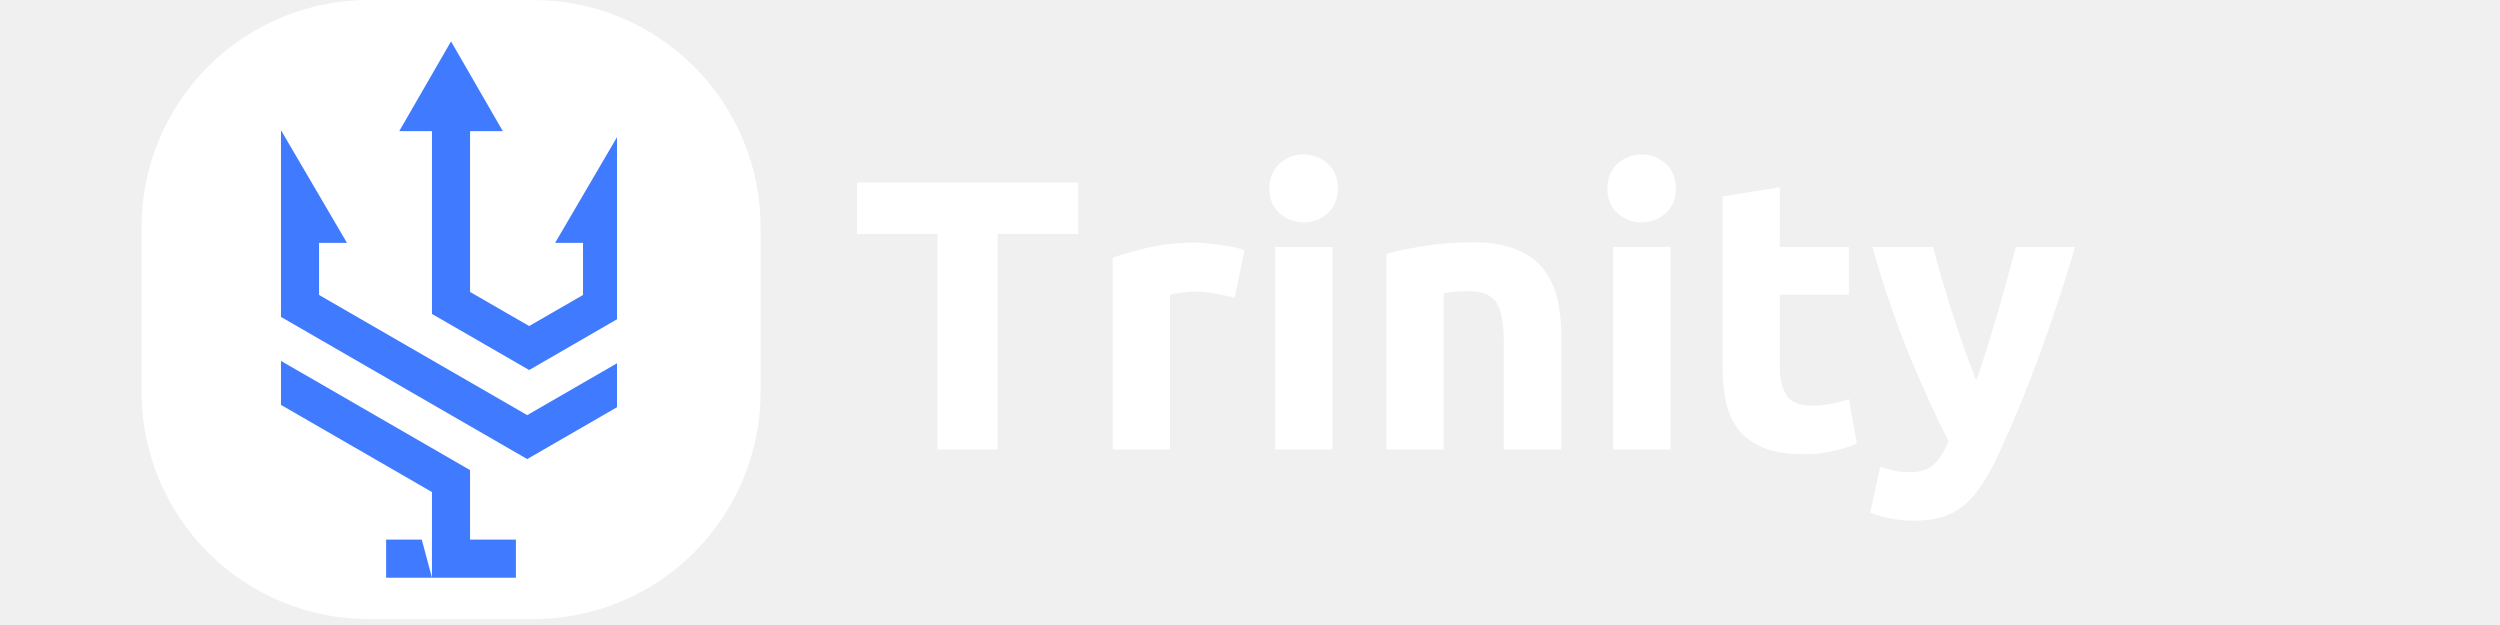
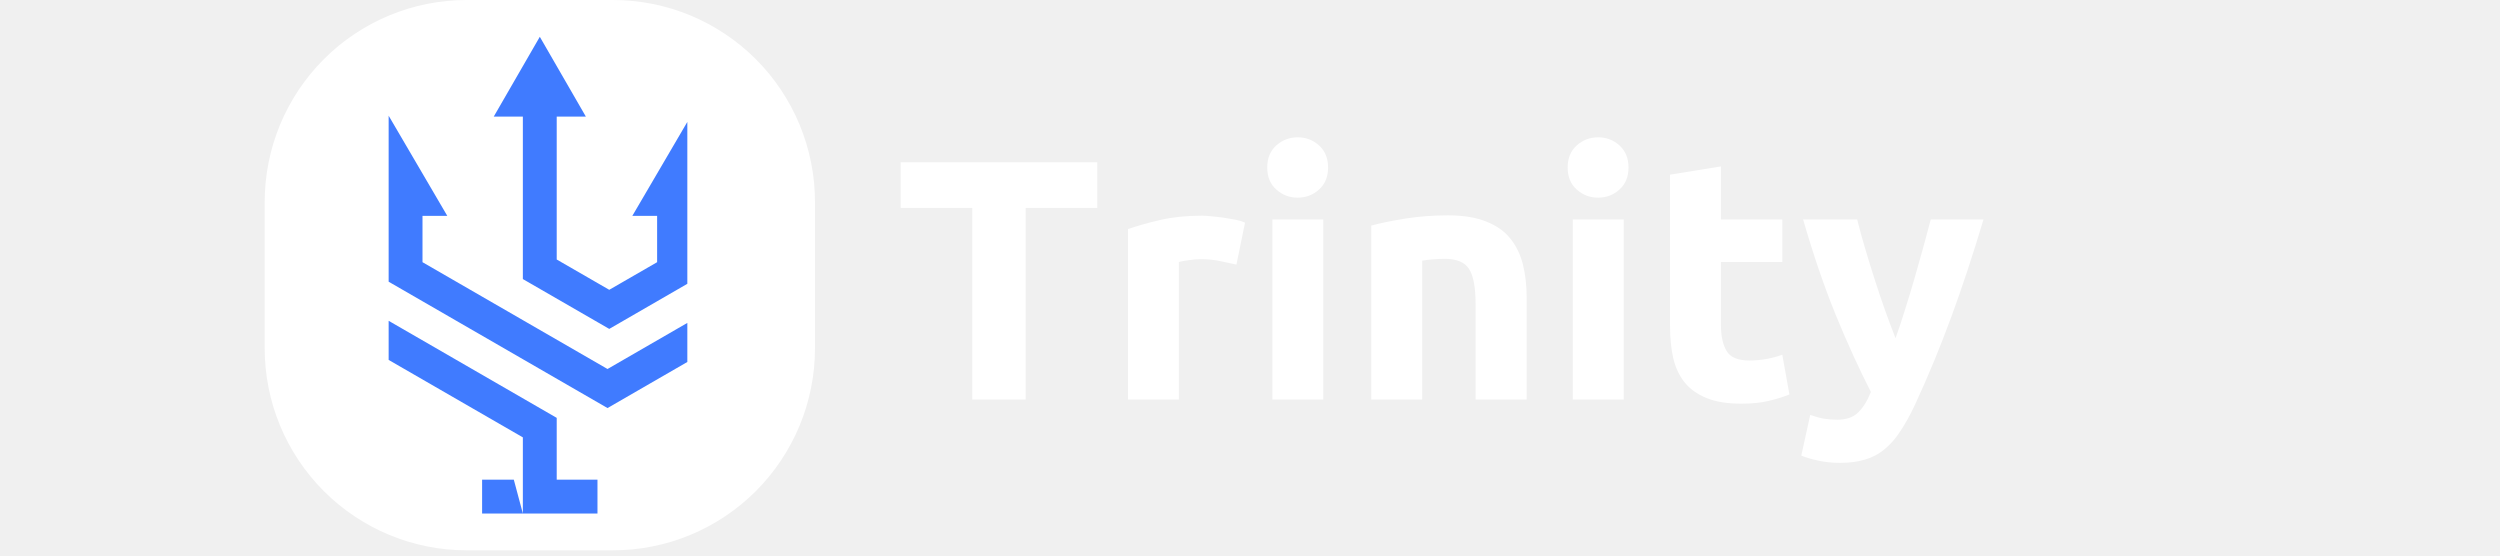
- <svg xmlns="http://www.w3.org/2000/svg" width="180" zoomAndPan="magnify" viewBox="0 0 187.5 52.5" height="45" preserveAspectRatio="xMidYMid meet" version="1.0">
+ <svg xmlns="http://www.w3.org/2000/svg" width="180" zoomAndPan="magnify" viewBox="0 0 187.5 52.5" height="40" preserveAspectRatio="xMidYMid meet" version="1.0">
  <defs>
    <g />
    <clipPath id="f665275d99">
      <path d="M 0.637 0 L 52.641 0 L 52.641 52.004 L 0.637 52.004 Z M 0.637 0 " clip-rule="nonzero" />
    </clipPath>
    <clipPath id="ce15c8044e">
      <path d="M 3.949 8.348 L 41.305 8.348 L 41.305 43.367 L 3.949 43.367 Z M 3.949 8.348 " clip-rule="nonzero" />
    </clipPath>
    <clipPath id="31e325cf5c">
      <path d="M 41.199 20.719 C 41.199 31.707 39.828 34.531 38 36.656 C 36.172 38.785 33.508 40.668 30.844 41.785 C 28.145 42.902 24.793 43.461 21.863 43.285 C 18.93 43.145 15.695 42.203 13.184 40.809 C 10.633 39.414 8.273 37.215 6.715 34.914 C 5.191 32.613 4.203 29.648 4.012 26.926 C 3.859 24.242 4.469 21.207 5.648 18.73 C 6.867 16.254 8.961 13.812 11.281 12.172 C 13.602 10.5 16.688 9.207 19.578 8.719 C 22.508 8.266 25.859 8.441 28.676 9.242 C 31.492 10.047 36.477 13.566 36.477 13.566 " clip-rule="nonzero" />
    </clipPath>
    <clipPath id="87adaf4fb1">
      <path d="M 12.348 3.477 L 40.578 3.477 L 40.578 48.793 L 12.348 48.793 Z M 12.348 3.477 " clip-rule="nonzero" />
    </clipPath>
  </defs>
  <g fill="#ffffff" fill-opacity="1">
    <g transform="translate(60.09787, 37.75654)">
      <g>
        <path d="M 19.219 -22.422 L 19.219 -18.109 L 12.453 -18.109 L 12.453 0 L 7.406 0 L 7.406 -18.109 L 0.641 -18.109 L 0.641 -22.422 Z M 19.219 -22.422 " />
      </g>
    </g>
  </g>
  <g fill="#ffffff" fill-opacity="1">
    <g transform="translate(79.95199, 37.75654)">
      <g>
        <path d="M 12.516 -12.75 C 12.086 -12.852 11.582 -12.961 11 -13.078 C 10.414 -13.203 9.789 -13.266 9.125 -13.266 C 8.82 -13.266 8.457 -13.234 8.031 -13.172 C 7.613 -13.117 7.297 -13.062 7.078 -13 L 7.078 0 L 2.266 0 L 2.266 -16.109 C 3.129 -16.41 4.145 -16.695 5.312 -16.969 C 6.488 -17.238 7.801 -17.375 9.25 -17.375 C 9.508 -17.375 9.82 -17.352 10.188 -17.312 C 10.551 -17.281 10.914 -17.238 11.281 -17.188 C 11.656 -17.133 12.023 -17.07 12.391 -17 C 12.754 -16.926 13.066 -16.832 13.328 -16.719 Z M 12.516 -12.75 " />
      </g>
    </g>
  </g>
  <g fill="#ffffff" fill-opacity="1">
    <g transform="translate(93.59766, 37.75654)">
      <g>
        <path d="M 7.078 0 L 2.266 0 L 2.266 -17.016 L 7.078 -17.016 Z M 7.531 -21.922 C 7.531 -21.047 7.242 -20.352 6.672 -19.844 C 6.109 -19.332 5.438 -19.078 4.656 -19.078 C 3.883 -19.078 3.211 -19.332 2.641 -19.844 C 2.066 -20.352 1.781 -21.047 1.781 -21.922 C 1.781 -22.805 2.066 -23.504 2.641 -24.016 C 3.211 -24.523 3.883 -24.781 4.656 -24.781 C 5.438 -24.781 6.109 -24.523 6.672 -24.016 C 7.242 -23.504 7.531 -22.805 7.531 -21.922 Z M 7.531 -21.922 " />
      </g>
    </g>
  </g>
  <g fill="#ffffff" fill-opacity="1">
    <g transform="translate(102.9427, 37.75654)">
      <g>
        <path d="M 2.266 -16.438 C 3.086 -16.664 4.145 -16.883 5.438 -17.094 C 6.727 -17.301 8.086 -17.406 9.516 -17.406 C 10.953 -17.406 12.148 -17.211 13.109 -16.828 C 14.078 -16.453 14.836 -15.922 15.391 -15.234 C 15.953 -14.547 16.352 -13.727 16.594 -12.781 C 16.832 -11.832 16.953 -10.773 16.953 -9.609 L 16.953 0 L 12.125 0 L 12.125 -9.031 C 12.125 -10.582 11.922 -11.68 11.516 -12.328 C 11.109 -12.973 10.344 -13.297 9.219 -13.297 C 8.875 -13.297 8.504 -13.281 8.109 -13.25 C 7.723 -13.219 7.379 -13.176 7.078 -13.125 L 7.078 0 L 2.266 0 Z M 2.266 -16.438 " />
      </g>
    </g>
  </g>
  <g fill="#ffffff" fill-opacity="1">
    <g transform="translate(121.9884, 37.75654)">
      <g>
        <path d="M 7.078 0 L 2.266 0 L 2.266 -17.016 L 7.078 -17.016 Z M 7.531 -21.922 C 7.531 -21.047 7.242 -20.352 6.672 -19.844 C 6.109 -19.332 5.438 -19.078 4.656 -19.078 C 3.883 -19.078 3.211 -19.332 2.641 -19.844 C 2.066 -20.352 1.781 -21.047 1.781 -21.922 C 1.781 -22.805 2.066 -23.504 2.641 -24.016 C 3.211 -24.523 3.883 -24.781 4.656 -24.781 C 5.438 -24.781 6.109 -24.523 6.672 -24.016 C 7.242 -23.504 7.531 -22.805 7.531 -21.922 Z M 7.531 -21.922 " />
      </g>
    </g>
  </g>
  <g fill="#ffffff" fill-opacity="1">
    <g transform="translate(131.3334, 37.75654)">
      <g>
        <path d="M 2.109 -21.25 L 6.922 -22.031 L 6.922 -17.016 L 12.719 -17.016 L 12.719 -13 L 6.922 -13 L 6.922 -7.016 C 6.922 -6.004 7.098 -5.195 7.453 -4.594 C 7.805 -3.988 8.523 -3.688 9.609 -3.688 C 10.117 -3.688 10.648 -3.734 11.203 -3.828 C 11.754 -3.93 12.258 -4.066 12.719 -4.234 L 13.391 -0.484 C 12.805 -0.242 12.156 -0.039 11.438 0.125 C 10.727 0.301 9.859 0.391 8.828 0.391 C 7.516 0.391 6.426 0.211 5.562 -0.141 C 4.695 -0.492 4.004 -0.988 3.484 -1.625 C 2.973 -2.27 2.613 -3.039 2.406 -3.938 C 2.207 -4.844 2.109 -5.848 2.109 -6.953 Z M 2.109 -21.25 " />
      </g>
    </g>
  </g>
  <g fill="#ffffff" fill-opacity="1">
    <g transform="translate(145.6905, 37.75654)">
      <g>
        <path d="M 17.375 -17.016 C 16.395 -13.734 15.379 -10.66 14.328 -7.797 C 13.273 -4.93 12.125 -2.148 10.875 0.547 C 10.414 1.516 9.957 2.336 9.5 3.016 C 9.051 3.703 8.555 4.266 8.016 4.703 C 7.484 5.148 6.875 5.473 6.188 5.672 C 5.508 5.879 4.719 5.984 3.812 5.984 C 3.062 5.984 2.367 5.91 1.734 5.766 C 1.098 5.629 0.57 5.473 0.156 5.297 L 1 1.453 C 1.5 1.629 1.941 1.75 2.328 1.812 C 2.711 1.875 3.125 1.906 3.562 1.906 C 4.426 1.906 5.086 1.672 5.547 1.203 C 6.016 0.742 6.41 0.102 6.734 -0.719 C 5.629 -2.875 4.523 -5.289 3.422 -7.969 C 2.328 -10.656 1.297 -13.672 0.328 -17.016 L 5.438 -17.016 C 5.645 -16.172 5.895 -15.258 6.188 -14.281 C 6.477 -13.301 6.785 -12.305 7.109 -11.297 C 7.43 -10.297 7.758 -9.32 8.094 -8.375 C 8.438 -7.426 8.758 -6.566 9.062 -5.797 C 9.344 -6.566 9.629 -7.426 9.922 -8.375 C 10.223 -9.32 10.52 -10.297 10.812 -11.297 C 11.102 -12.305 11.383 -13.301 11.656 -14.281 C 11.926 -15.258 12.172 -16.172 12.391 -17.016 Z M 17.375 -17.016 " />
      </g>
    </g>
  </g>
  <g clip-path="url(#f665275d99)">
    <path fill="#ffffff" d="M 33.547 0 L 19.73 0 C 19.105 0 18.48 0.031 17.859 0.094 C 17.234 0.152 16.617 0.246 16.004 0.367 C 15.391 0.488 14.785 0.641 14.188 0.82 C 13.59 1.004 13 1.215 12.422 1.453 C 11.844 1.691 11.281 1.961 10.73 2.254 C 10.18 2.551 9.641 2.871 9.121 3.219 C 8.602 3.566 8.102 3.938 7.617 4.332 C 7.133 4.73 6.672 5.148 6.23 5.594 C 5.785 6.035 5.367 6.496 4.973 6.98 C 4.574 7.465 4.203 7.965 3.855 8.484 C 3.508 9.004 3.188 9.543 2.891 10.094 C 2.598 10.645 2.328 11.207 2.09 11.785 C 1.852 12.363 1.641 12.953 1.457 13.551 C 1.277 14.148 1.125 14.754 1.004 15.367 C 0.883 15.98 0.789 16.598 0.73 17.223 C 0.668 17.844 0.637 18.469 0.637 19.094 L 0.637 32.91 C 0.637 33.535 0.668 34.16 0.73 34.781 C 0.789 35.406 0.883 36.023 1.004 36.637 C 1.125 37.25 1.277 37.855 1.457 38.453 C 1.641 39.051 1.852 39.641 2.09 40.219 C 2.328 40.797 2.598 41.359 2.891 41.91 C 3.188 42.465 3.508 43 3.855 43.52 C 4.203 44.039 4.574 44.539 4.973 45.023 C 5.367 45.508 5.785 45.969 6.23 46.414 C 6.672 46.855 7.133 47.273 7.617 47.672 C 8.102 48.066 8.602 48.441 9.121 48.785 C 9.641 49.133 10.18 49.457 10.73 49.75 C 11.281 50.047 11.844 50.312 12.422 50.551 C 13 50.789 13.59 51 14.188 51.184 C 14.785 51.363 15.391 51.516 16.004 51.637 C 16.617 51.762 17.234 51.852 17.859 51.914 C 18.48 51.973 19.105 52.004 19.73 52.004 L 33.547 52.004 C 34.172 52.004 34.797 51.973 35.418 51.914 C 36.043 51.852 36.66 51.762 37.273 51.637 C 37.887 51.516 38.492 51.363 39.09 51.184 C 39.688 51 40.277 50.789 40.855 50.551 C 41.434 50.312 41.996 50.047 42.547 49.75 C 43.102 49.457 43.637 49.133 44.156 48.785 C 44.676 48.441 45.176 48.066 45.66 47.672 C 46.145 47.273 46.605 46.855 47.051 46.414 C 47.492 45.969 47.91 45.508 48.309 45.023 C 48.703 44.539 49.078 44.039 49.422 43.52 C 49.77 43 50.094 42.465 50.387 41.91 C 50.684 41.359 50.949 40.797 51.188 40.219 C 51.426 39.641 51.637 39.051 51.82 38.453 C 52 37.855 52.152 37.25 52.273 36.637 C 52.398 36.023 52.488 35.406 52.551 34.781 C 52.609 34.16 52.641 33.535 52.641 32.91 L 52.641 19.094 C 52.641 18.469 52.609 17.844 52.551 17.223 C 52.488 16.598 52.398 15.98 52.273 15.367 C 52.152 14.754 52 14.148 51.82 13.551 C 51.637 12.953 51.426 12.363 51.188 11.785 C 50.949 11.207 50.684 10.645 50.387 10.094 C 50.094 9.543 49.77 9.004 49.422 8.484 C 49.078 7.965 48.703 7.465 48.309 6.98 C 47.91 6.496 47.492 6.035 47.051 5.594 C 46.605 5.148 46.145 4.73 45.66 4.332 C 45.176 3.938 44.676 3.566 44.156 3.219 C 43.637 2.871 43.102 2.551 42.547 2.254 C 41.996 1.961 41.434 1.691 40.855 1.453 C 40.277 1.215 39.688 1.004 39.09 0.82 C 38.492 0.641 37.887 0.488 37.273 0.367 C 36.66 0.246 36.043 0.152 35.418 0.094 C 34.797 0.031 34.172 0 33.547 0 Z M 25.98 40.859 C 21.477 40.621 13.637 36.832 13.637 27.48 L 13.637 13.93 C 13.637 13.559 13.707 13.203 13.852 12.863 C 13.992 12.523 14.191 12.223 14.453 11.961 C 14.715 11.699 15.016 11.496 15.359 11.355 C 15.699 11.215 16.055 11.145 16.426 11.145 L 18.281 11.145 C 18.652 11.145 19.008 11.215 19.348 11.355 C 19.688 11.496 19.988 11.699 20.25 11.961 C 20.512 12.223 20.715 12.523 20.855 12.863 C 20.996 13.203 21.066 13.559 21.066 13.93 L 21.066 27.664 C 21.059 28.352 21.168 29.023 21.398 29.672 C 21.633 30.316 21.969 30.906 22.414 31.43 C 22.859 31.957 23.383 32.387 23.984 32.723 C 24.586 33.062 25.227 33.281 25.906 33.387 C 26.25 33.434 26.598 33.445 26.945 33.426 C 27.293 33.41 27.637 33.359 27.977 33.277 C 28.316 33.191 28.645 33.078 28.961 32.934 C 29.277 32.789 29.578 32.617 29.863 32.418 C 30.148 32.215 30.414 31.992 30.656 31.738 C 30.898 31.488 31.113 31.219 31.305 30.926 C 31.5 30.637 31.66 30.328 31.797 30.008 C 31.93 29.688 32.031 29.355 32.105 29.012 C 32.176 28.672 32.215 28.328 32.223 27.98 C 32.23 27.629 32.207 27.285 32.148 26.941 C 32.09 26.598 32 26.262 31.879 25.934 C 31.758 25.605 31.609 25.293 31.43 24.996 C 31.25 24.695 31.043 24.418 30.812 24.156 C 30.578 23.895 30.324 23.66 30.051 23.445 C 29.773 23.234 29.48 23.051 29.168 22.891 C 28.855 22.734 28.535 22.605 28.199 22.512 C 27.746 22.387 27.371 22.141 27.082 21.77 C 26.793 21.398 26.645 20.977 26.641 20.504 L 26.641 17.145 C 26.637 16.836 26.699 16.543 26.828 16.266 C 26.957 15.988 27.137 15.75 27.371 15.551 C 27.605 15.352 27.871 15.215 28.168 15.133 C 28.461 15.051 28.762 15.039 29.062 15.09 C 29.871 15.238 30.656 15.457 31.422 15.754 C 32.188 16.051 32.918 16.414 33.613 16.848 C 34.309 17.285 34.957 17.777 35.562 18.336 C 36.164 18.891 36.707 19.5 37.195 20.16 C 37.684 20.82 38.102 21.52 38.457 22.262 C 38.812 23 39.094 23.766 39.305 24.559 C 39.512 25.352 39.648 26.16 39.703 26.977 C 39.762 27.797 39.742 28.613 39.645 29.426 C 39.547 30.242 39.371 31.039 39.125 31.82 C 38.875 32.602 38.555 33.355 38.164 34.074 C 37.773 34.797 37.32 35.473 36.801 36.109 C 36.281 36.746 35.707 37.324 35.078 37.852 C 34.449 38.379 33.777 38.84 33.059 39.242 C 32.344 39.641 31.594 39.969 30.816 40.227 C 30.039 40.484 29.242 40.664 28.43 40.773 C 27.613 40.879 26.797 40.91 25.98 40.859 Z M 25.98 40.859 " fill-opacity="1" fill-rule="nonzero" />
  </g>
  <g clip-path="url(#ce15c8044e)">
    <g clip-path="url(#31e325cf5c)">
      <path fill="#ffffff" d="M 2.488 7.324 L 43.199 7.324 L 43.199 44.68 L 2.488 44.68 Z M 2.488 7.324 " fill-opacity="1" fill-rule="nonzero" />
    </g>
  </g>
  <g clip-path="url(#87adaf4fb1)">
    <path fill="#407bff" d="M 33.199 31.082 L 40.922 26.621 L 40.922 10.934 L 35.379 20.402 L 37.723 20.402 L 37.723 24.777 L 33.199 27.387 L 28.234 24.523 L 28.234 11.016 L 30.988 11.016 L 26.637 3.477 L 22.285 11.016 L 25.035 11.016 L 25.035 26.371 C 27.758 27.941 30.477 29.512 33.199 31.082 M 25.035 45.328 L 25.035 41.332 L 12.352 34.012 L 12.352 30.316 L 28.234 39.488 L 28.234 45.328 L 32.086 45.328 L 32.086 48.527 L 25.035 48.527 Z M 21.184 48.527 L 21.184 45.328 L 24.18 45.328 L 25.035 48.527 Z M 15.551 20.402 L 17.895 20.402 L 12.352 10.934 L 12.352 26.621 L 33.035 38.562 L 40.922 34.008 L 40.922 30.316 L 33.035 34.871 C 27.207 31.504 21.379 28.141 15.551 24.777 Z M 15.551 20.402 " fill-opacity="1" fill-rule="evenodd" />
  </g>
</svg>
